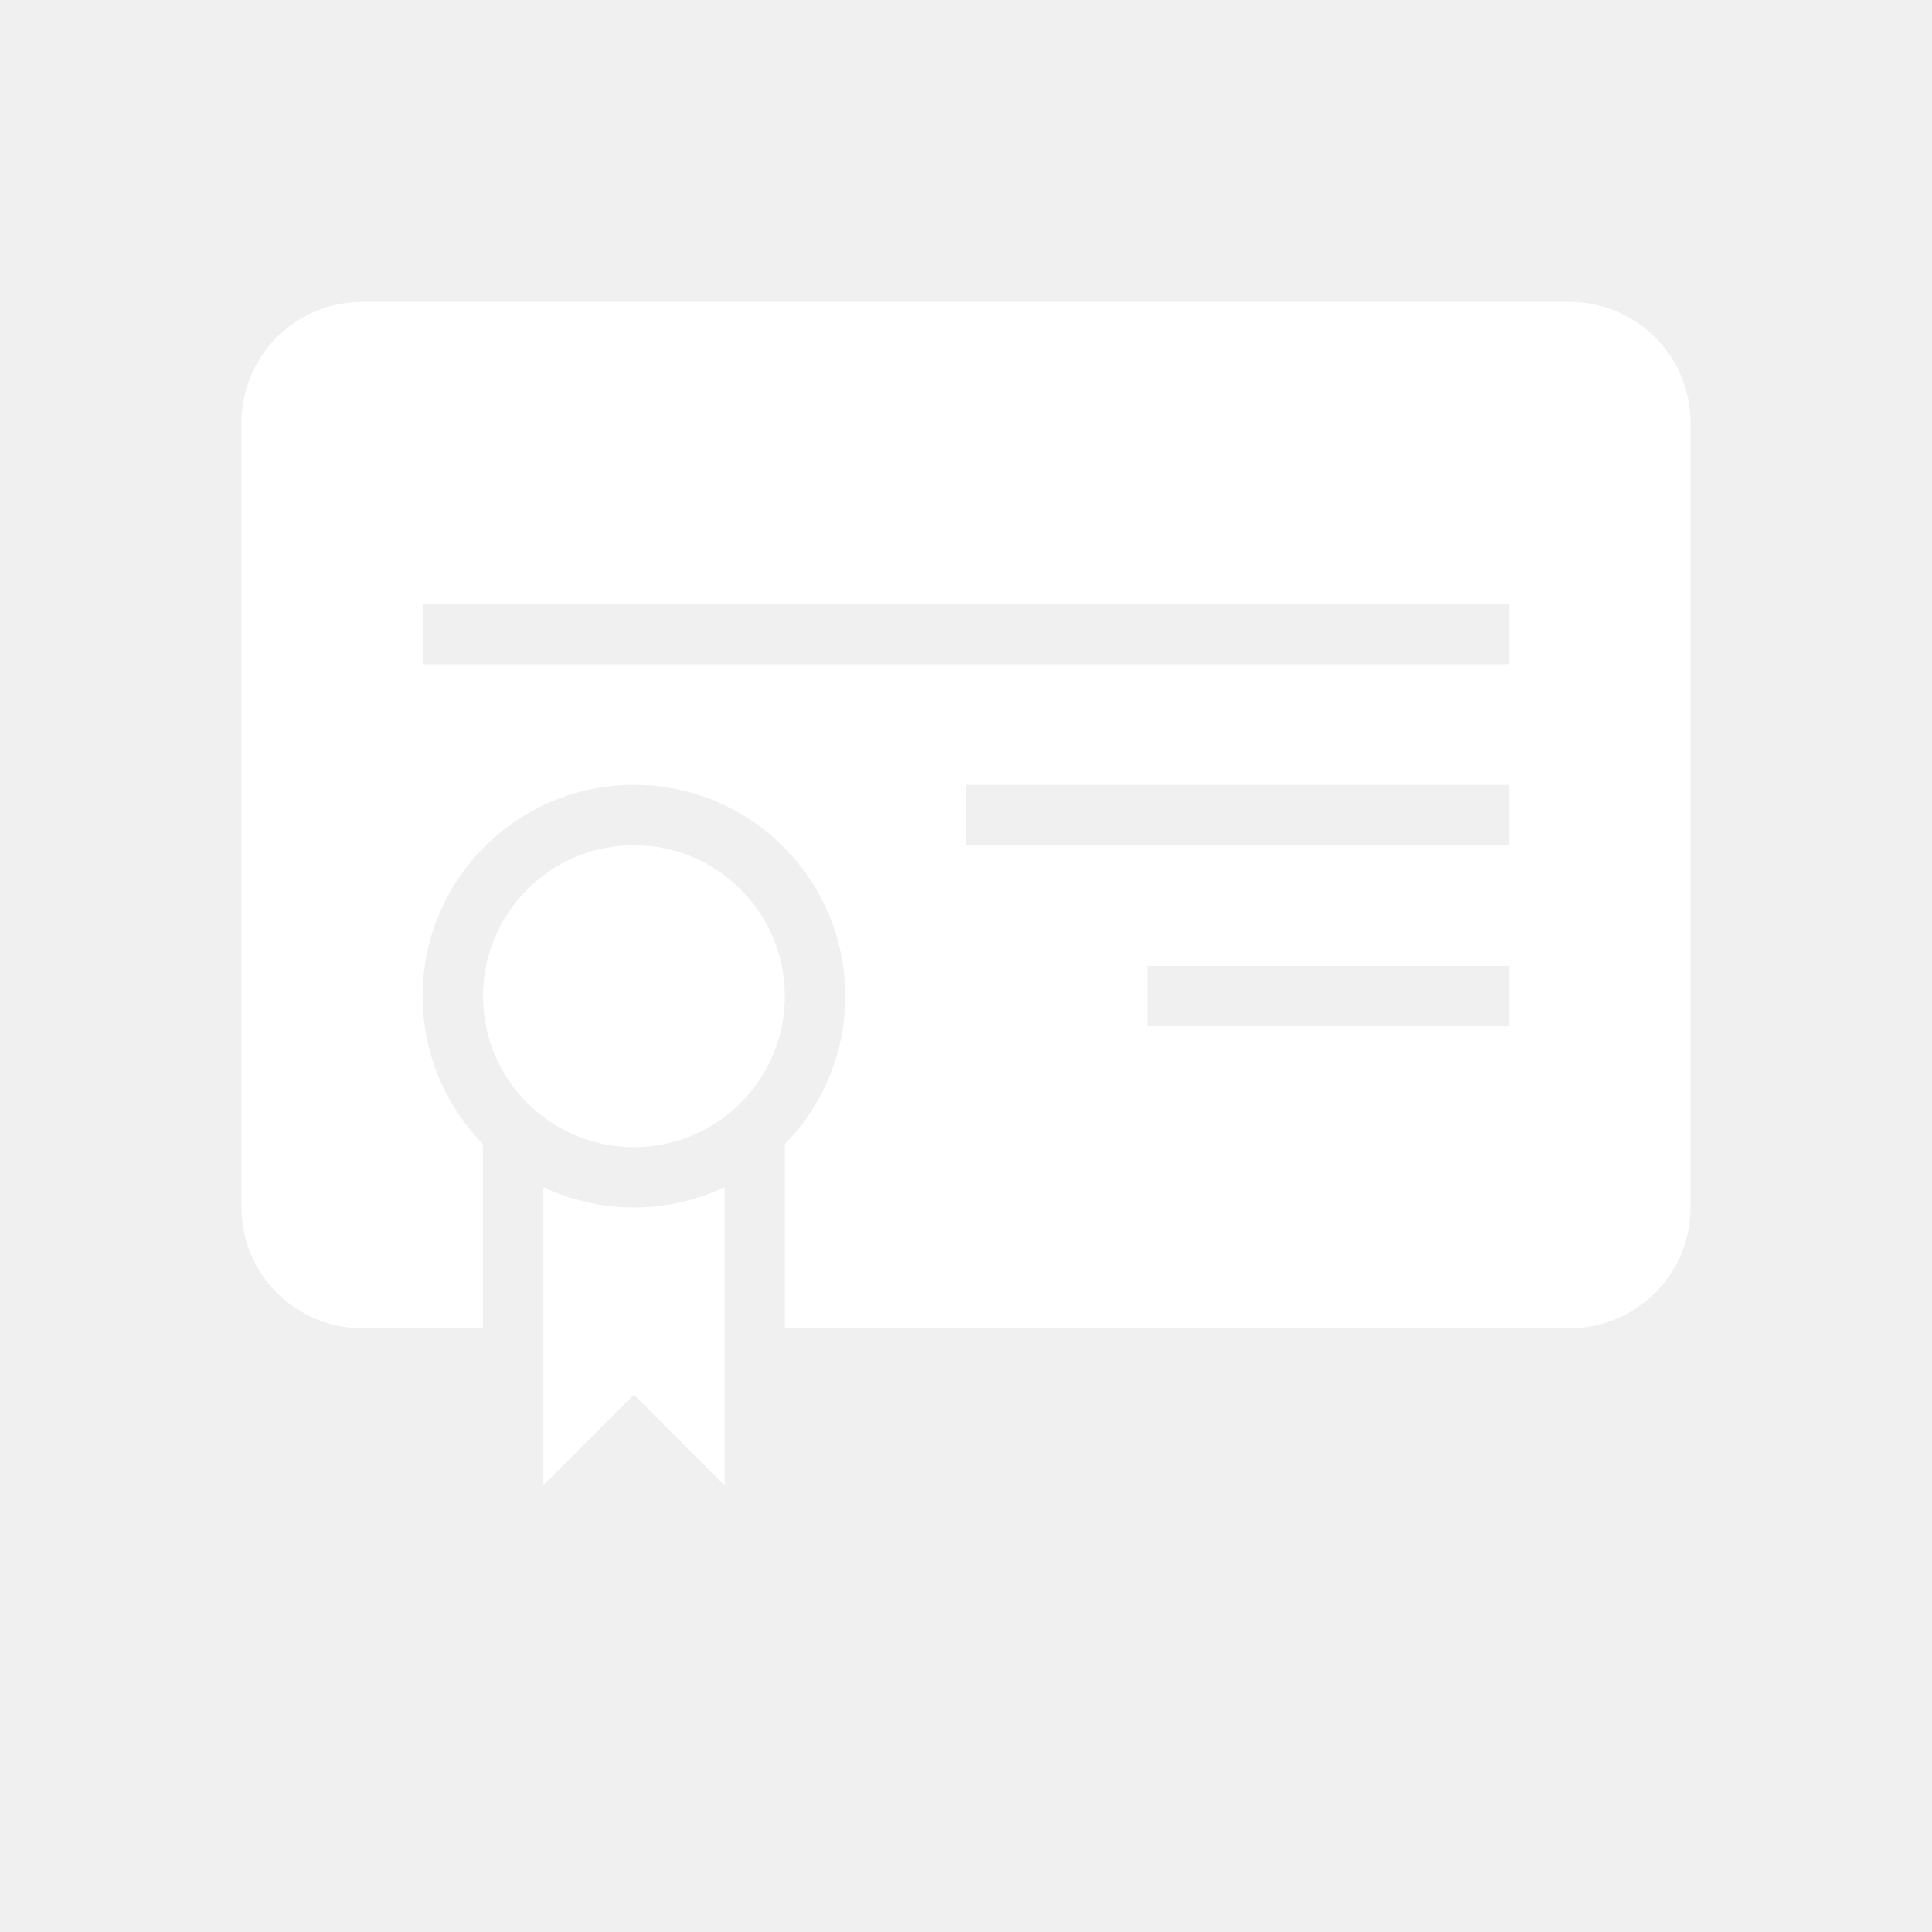
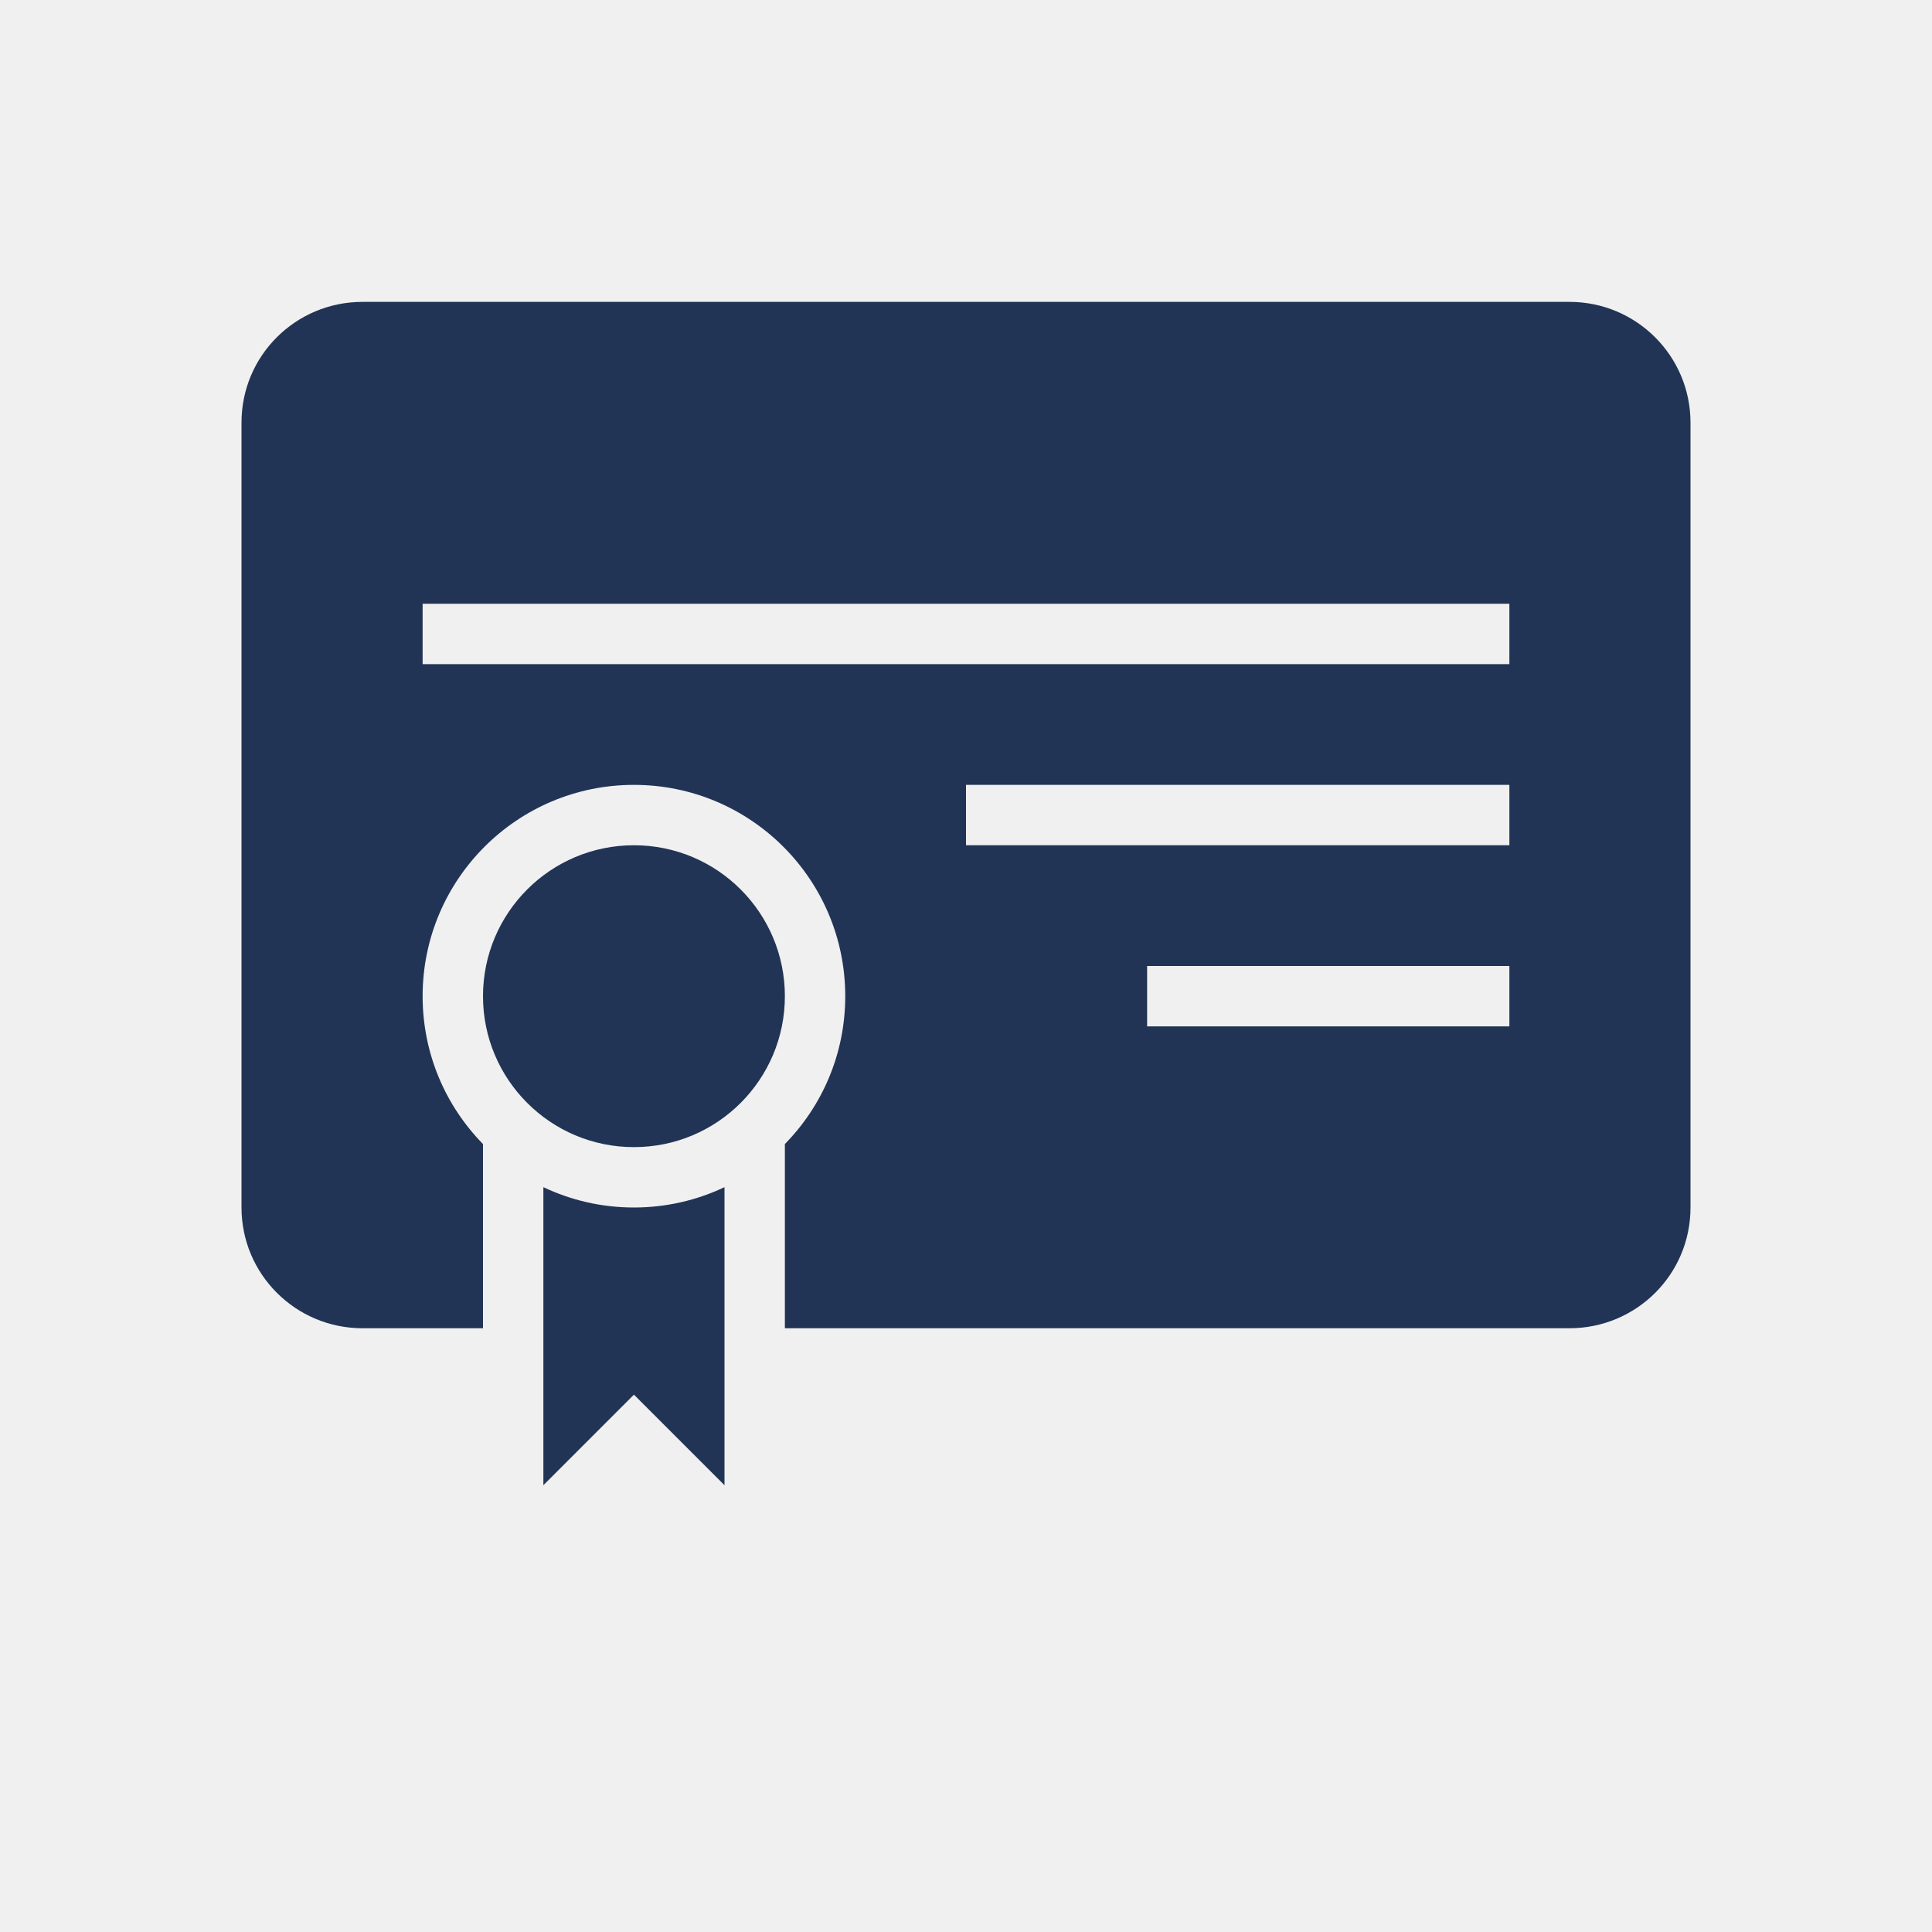
- <svg xmlns="http://www.w3.org/2000/svg" height="32px" fill="#fff" version="1.1" viewBox="0 0 32 32" width="32px">
+ <svg xmlns="http://www.w3.org/2000/svg" height="3.5rem" fill="#223455" version="1.1" viewBox="0 0 32 32" width="auto">
  <defs />
  <g fill="none" fill-rule="evenodd" id="Page-1" stroke="none" stroke-width="1">
-     <g fill="#fff" id="icon-138-certificate">
+     <g fill="#223455" id="icon-138-certificate">
      <path d="M13,18.949 L13,22 L25.995,22 C27.102,22 28,21.11 28,20 L28,7 C28,5.895 27.103,5 25.995,5 L6.005,5 C4.898,5 4,5.89 4,7 L4,20 C4,21.105 4.897,22 6.005,22 L8,22 L8,18.949 C7.381,18.318 7,17.454 7,16.5 C7,14.567 8.567,13 10.5,13 C12.433,13 14,14.567 14,16.5 C14,17.454 13.619,18.318 13,18.949 L13,18.949 L13,18.949 Z M9,19.663 L9,24.6 L10.5,23.1 L12,24.6 L12,19.663 C11.545,19.879 11.037,20 10.5,20 C9.963,20 9.455,19.879 9,19.663 L9,19.663 L9,19.663 Z M7,10 L7,11 L25,11 L25,10 L7,10 L7,10 Z M16,13 L16,14 L25,14 L25,13 L16,13 L16,13 Z M19,16 L19,17 L25,17 L25,16 L19,16 L19,16 Z M10.5,19 C11.881,19 13,17.881 13,16.5 C13,15.119 11.881,14 10.5,14 C9.119,14 8,15.119 8,16.5 C8,17.881 9.119,19 10.5,19 L10.5,19 Z" id="certificate" />
    </g>
  </g>
</svg>
